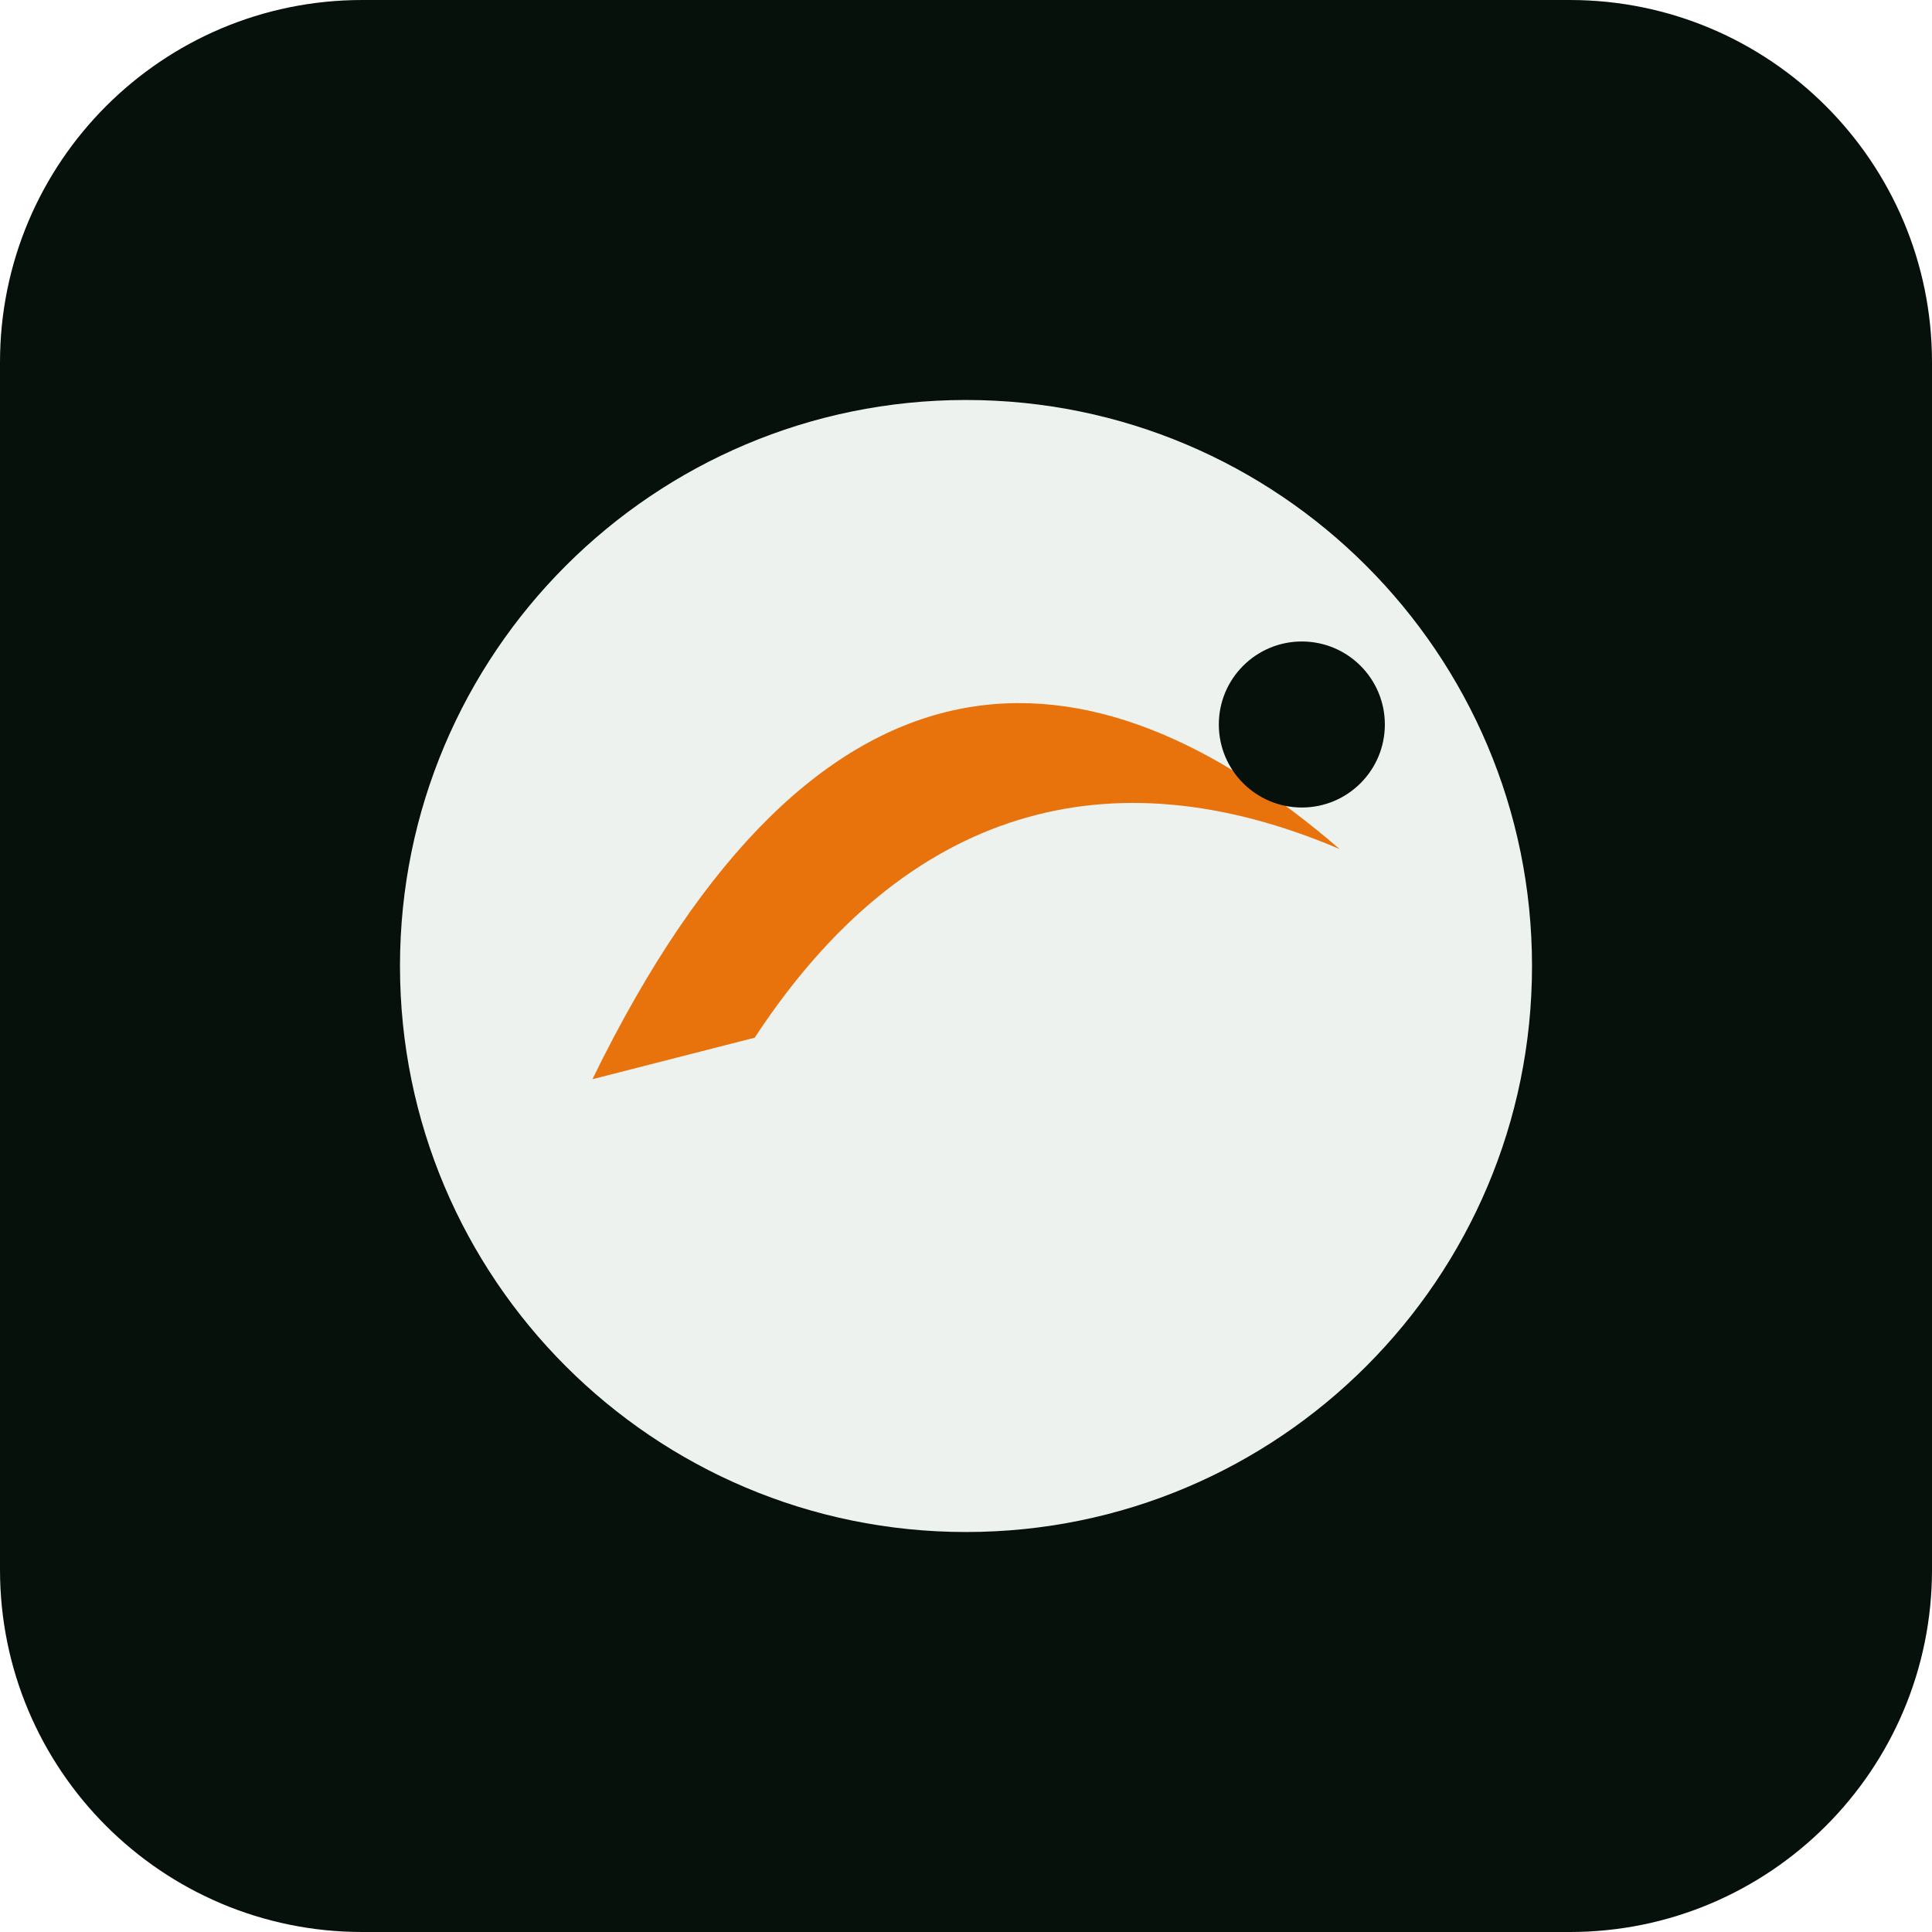
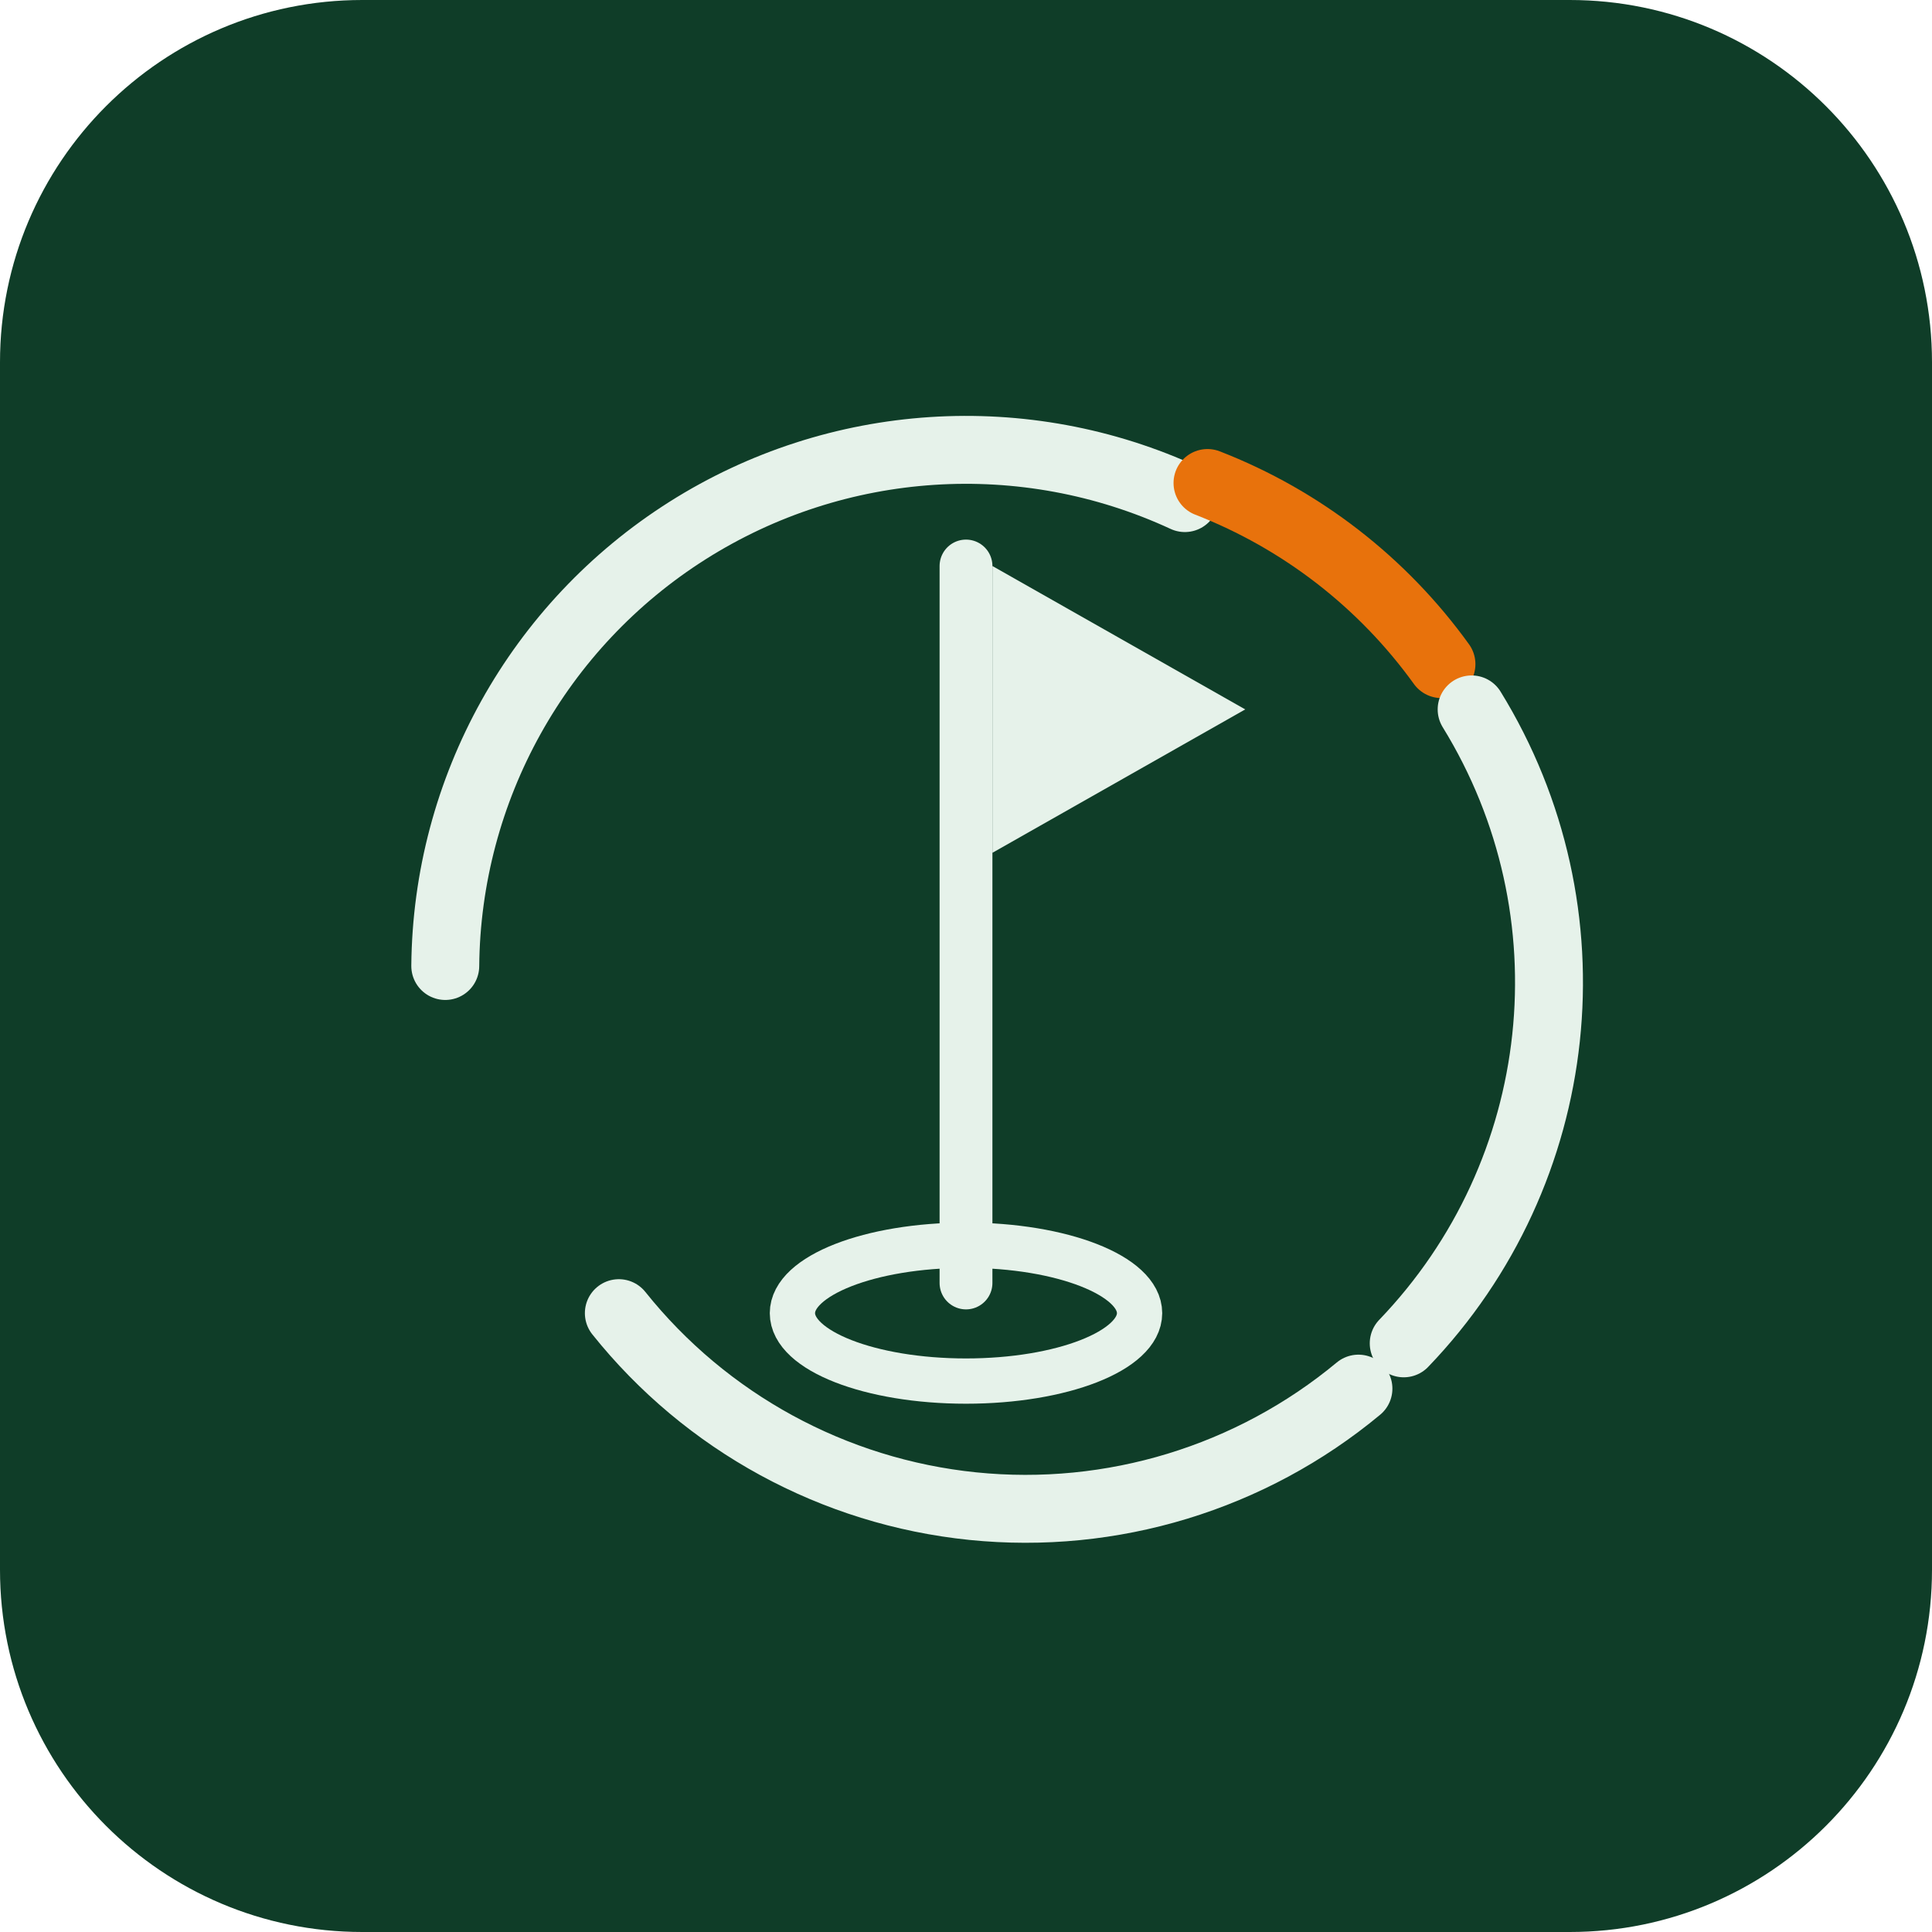
<svg xmlns="http://www.w3.org/2000/svg" viewBox="0 0 512 512" role="img" aria-label="CaddieInsight">
-   <rect width="512" height="512" rx="96" fill="#06110c" />
-   <circle cx="256" cy="256" r="150" fill="#eef2ef" />
-   <path d="M157 286c60-123 132-118 198-61-61-26-115-11-155 50z" fill="#e8720c" />
-   <circle cx="345" cy="192" r="22" fill="#06110c" />
+   <rect width="512" height="512" rx="96" fill="#0f3d28" />
+   <path d="M118 256a138 138 0 0 1 196-124" fill="none" stroke="#e6f2ea" stroke-width="18" stroke-linecap="round" />
+   <path d="M320 128a138 138 0 0 1 62 48" fill="none" stroke="#e8720c" stroke-width="18" stroke-linecap="round" />
+   <path d="M390 188a138 138 0 0 1-18 168" fill="none" stroke="#e6f2ea" stroke-width="18" stroke-linecap="round" />
+   <path d="M360 368a138 138 0 0 1-196-20" fill="none" stroke="#e6f2ea" stroke-width="18" stroke-linecap="round" />
+   <line x1="256" y1="150" x2="256" y2="340" stroke="#e6f2ea" stroke-width="14" stroke-linecap="round" />
+   <path d="M263 150 L330 188 L263 226 Z" fill="#e6f2ea" />
+   <ellipse cx="256" cy="348" rx="46" ry="18" fill="none" stroke="#e6f2ea" stroke-width="12" />
</svg>
